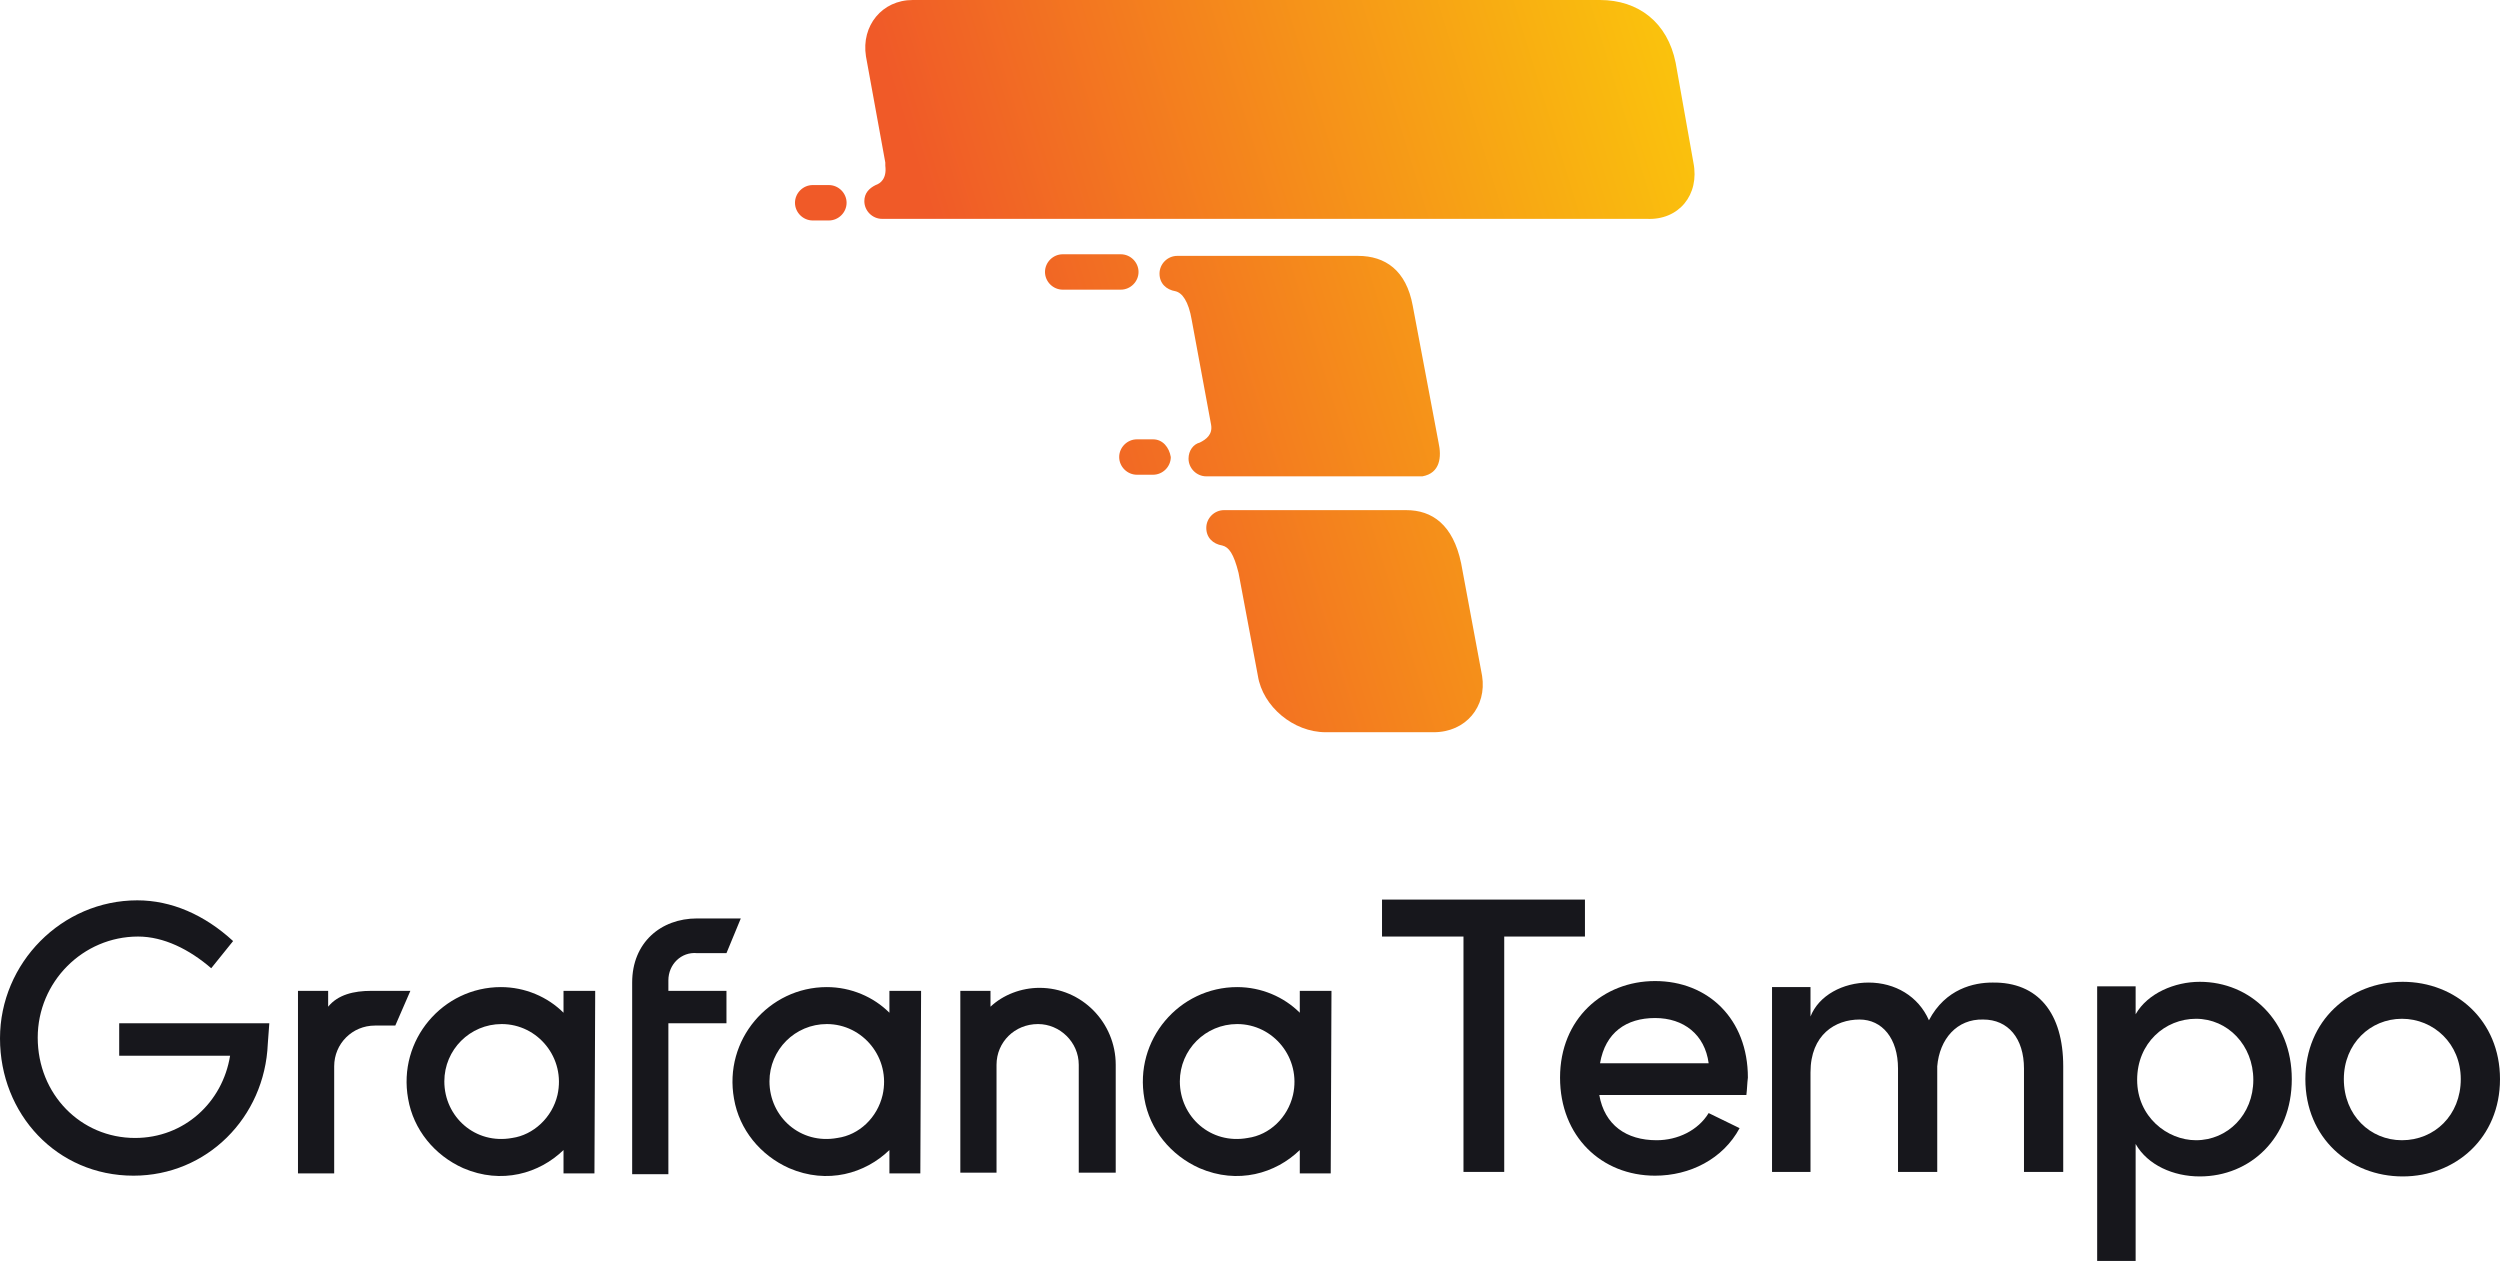
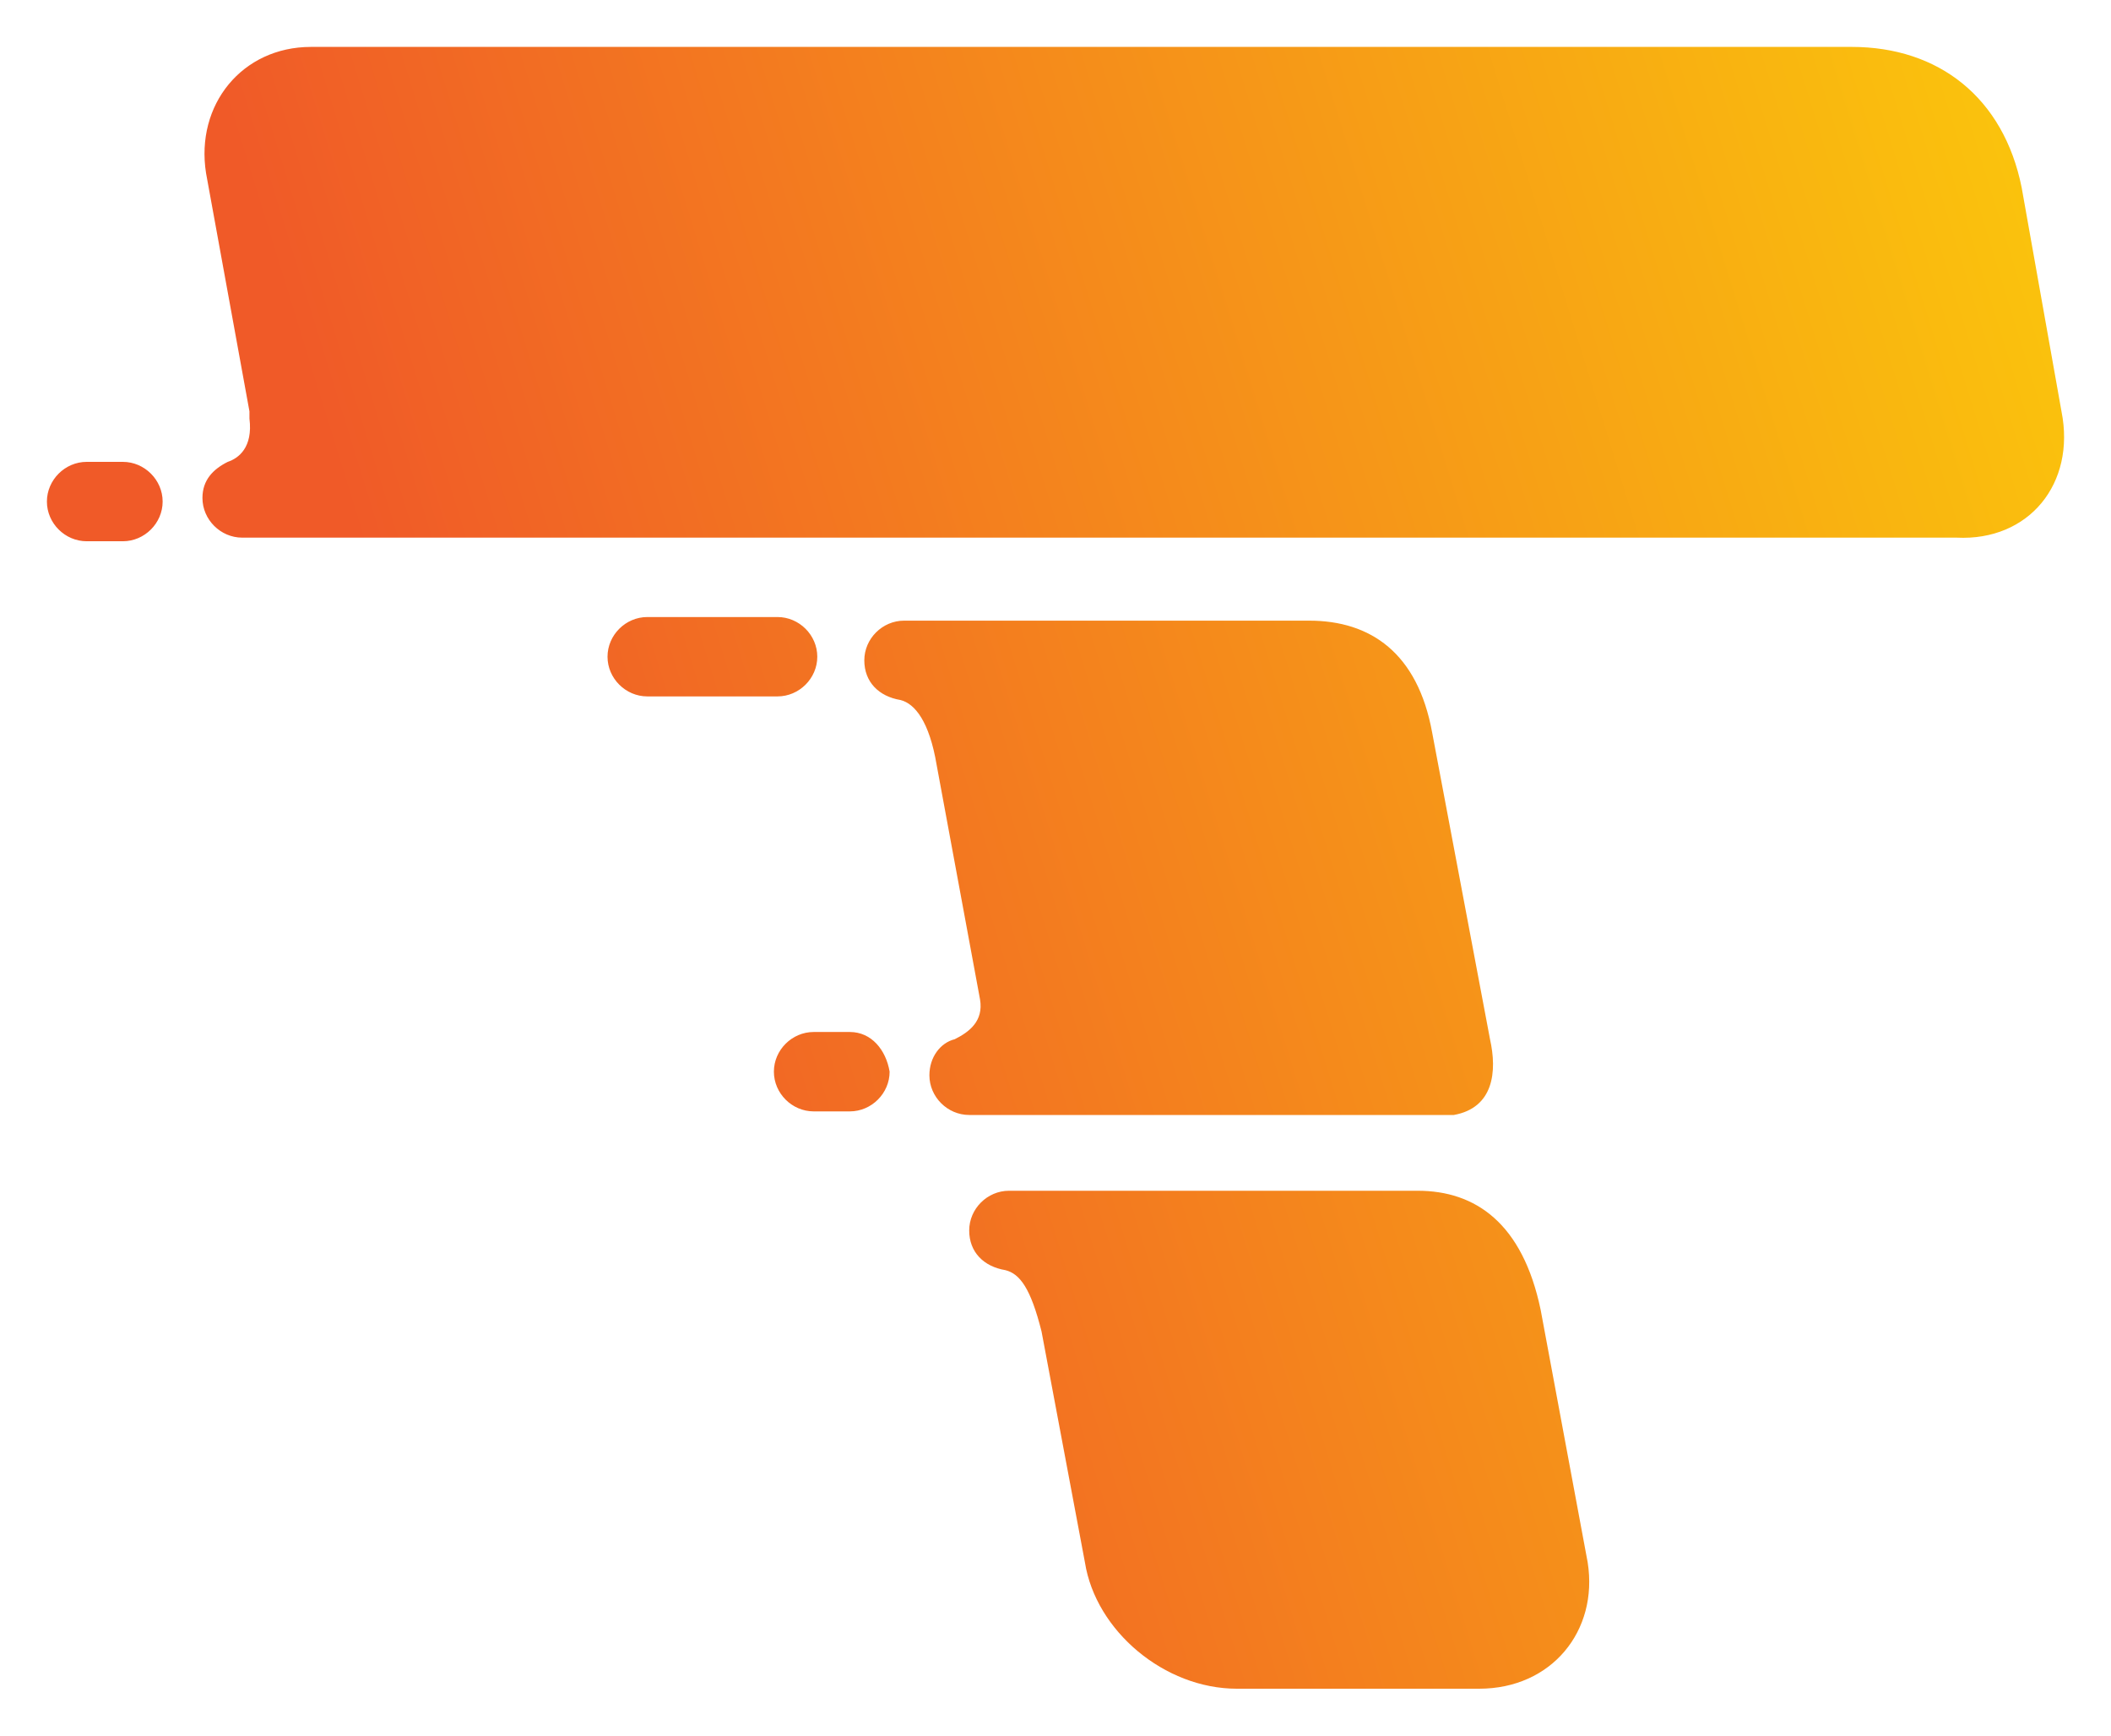
- <svg xmlns="http://www.w3.org/2000/svg" width="239" height="121" viewBox="0 0 239 121" fill="none">
-   <path d="M151.593 89.534H143.804V112.035H139.909V89.534H132.121V86H151.521V89.534H151.593Z" fill="#17171C" />
-   <path d="M166.954 104.679H152.891C153.396 107.563 155.487 109.006 158.372 109.006C160.391 109.006 162.338 108.068 163.348 106.409L166.305 107.852C164.718 110.809 161.545 112.395 158.228 112.395C153.107 112.395 149.141 108.645 149.141 103.02C149.141 97.395 153.251 93.789 158.228 93.789C163.276 93.789 167.098 97.395 167.098 103.02C167.026 103.597 167.026 104.102 166.954 104.679ZM163.348 101.65C162.987 98.909 160.968 97.323 158.228 97.323C155.487 97.323 153.468 98.693 152.963 101.65H163.348Z" fill="#17171C" />
-   <path d="M197.244 101.938V112.035H193.493V102.154C193.493 99.27 191.979 97.467 189.599 97.467C187.075 97.395 185.416 99.342 185.2 101.938V112.035H181.45V102.154C181.45 99.27 179.935 97.467 177.772 97.467C175.464 97.467 173.084 98.909 173.084 102.515V112.035H169.406V94.366H173.084V97.178C173.877 95.159 176.185 93.933 178.637 93.933C181.161 93.933 183.397 95.231 184.406 97.539C185.993 94.51 188.734 93.933 190.464 93.933C194.864 93.861 197.244 96.89 197.244 101.938Z" fill="#17171C" />
-   <path d="M219.095 103.164C219.095 108.789 215.129 112.467 210.297 112.467C207.773 112.467 205.321 111.386 204.167 109.366V120.545H200.489V94.294H204.167V96.962C205.321 94.943 207.917 93.861 210.297 93.861C215.129 93.861 219.095 97.611 219.095 103.164ZM215.417 103.236C215.417 99.919 212.965 97.395 209.936 97.395C206.98 97.395 204.311 99.703 204.311 103.236C204.311 106.77 207.196 109.006 209.936 109.006C212.965 109.006 215.417 106.554 215.417 103.236Z" fill="#17171C" />
-   <path d="M220.393 103.164C220.393 97.539 224.648 93.861 229.697 93.861C234.745 93.861 239 97.539 239 103.164C239 108.789 234.745 112.467 229.697 112.467C224.648 112.467 220.393 108.789 220.393 103.164ZM235.25 103.164C235.25 99.775 232.654 97.395 229.625 97.395C226.596 97.395 224.071 99.775 224.071 103.164C224.071 106.626 226.596 109.006 229.625 109.006C232.726 109.006 235.25 106.626 235.25 103.164Z" fill="#17171C" />
-   <path d="M25.602 99.775C25.314 106.842 19.76 112.395 12.765 112.395C5.409 112.395 0 106.482 0 99.27C0 92.058 5.914 86.072 13.126 86.072C16.371 86.072 19.544 87.442 22.285 89.966L20.193 92.563C18.102 90.76 15.65 89.534 13.198 89.534C7.933 89.534 3.606 93.861 3.606 99.198C3.606 104.607 7.717 108.789 12.909 108.789C17.597 108.789 21.275 105.4 21.996 100.928H11.395V97.827H25.746L25.602 99.775Z" fill="#17171C" />
-   <path d="M37.79 98.044H35.843C33.679 98.044 31.948 99.775 31.948 101.938V112.179H28.487V94.726H31.371V96.241C32.309 95.087 33.824 94.726 35.482 94.726H39.232L37.79 98.044Z" fill="#17171C" />
-   <path d="M56.829 112.179H53.872V109.943C51.565 112.179 47.959 113.261 44.281 111.674C41.54 110.448 39.521 107.996 39.016 105.039C38.006 99.414 42.333 94.366 47.886 94.366C50.194 94.366 52.358 95.303 53.872 96.818V94.726H56.901L56.829 112.179ZM53.295 104.679C54.089 101.145 51.42 97.9 47.959 97.9C44.93 97.9 42.478 100.352 42.478 103.381C42.478 106.77 45.434 109.438 48.968 108.789C50.988 108.501 52.791 106.842 53.295 104.679Z" fill="#17171C" />
-   <path d="M63.897 93.717V94.726H69.45V97.827H63.897V112.251H60.435V93.933C60.435 90.111 63.176 87.803 66.637 87.803H70.82L69.45 91.12H66.637C65.123 90.976 63.897 92.202 63.897 93.717Z" fill="#17171C" />
-   <path d="M87.984 112.179H85.028V109.943C82.72 112.179 79.114 113.261 75.436 111.674C72.695 110.448 70.676 107.996 70.171 105.039C69.162 99.414 73.489 94.366 79.042 94.366C81.35 94.366 83.513 95.303 85.028 96.818V94.726H88.056L87.984 112.179ZM84.378 104.679C85.172 101.145 82.503 97.9 79.042 97.9C76.013 97.9 73.561 100.352 73.561 103.381C73.561 106.77 76.517 109.438 80.051 108.789C82.143 108.501 83.874 106.842 84.378 104.679Z" fill="#17171C" />
-   <path d="M106.663 101.794V112.107H103.129V101.794C103.129 99.63 101.326 97.9 99.235 97.9C96.999 97.9 95.268 99.63 95.268 101.794V112.107H91.807V94.726H94.691V96.241C95.917 95.087 97.648 94.438 99.379 94.438C103.418 94.438 106.663 97.755 106.663 101.794Z" fill="#17171C" />
-   <path d="M127.217 112.179H124.26V109.943C121.952 112.179 118.346 113.261 114.668 111.674C111.928 110.448 109.908 107.996 109.403 105.039C108.394 99.414 112.721 94.366 118.274 94.366C120.582 94.366 122.745 95.303 124.26 96.818V94.726H127.289L127.217 112.179ZM123.611 104.679C124.404 101.145 121.736 97.9 118.274 97.9C115.245 97.9 112.793 100.352 112.793 103.381C112.793 106.77 115.75 109.438 119.284 108.789C121.375 108.501 123.106 106.842 123.611 104.679Z" fill="#17171C" />
+ <svg xmlns="http://www.w3.org/2000/svg" viewBox="74 -2 90 74" fill="none">
  <path d="M79.238 17.692H77.696C76.771 17.692 76 18.462 76 19.385C76 20.308 76.771 21.077 77.696 21.077H79.238C80.163 21.077 80.934 20.308 80.934 19.385C80.934 18.462 80.163 17.692 79.238 17.692ZM110.232 42H108.69C107.765 42 106.994 42.769 106.994 43.692C106.994 44.615 107.765 45.385 108.69 45.385H110.232C111.157 45.385 111.928 44.615 111.928 43.692C111.774 42.769 111.157 42 110.232 42ZM108.844 26C108.844 25.077 108.073 24.308 107.148 24.308H101.597C100.672 24.308 99.901 25.077 99.901 26C99.901 26.923 100.672 27.692 101.597 27.692H107.148C108.073 27.692 108.844 26.923 108.844 26ZM161.889 15.539L160.192 6C159.421 2.154 156.646 0 152.945 0H87.257C84.327 0 82.322 2.462 82.785 5.385L84.635 15.539C84.635 15.692 84.635 15.692 84.635 15.846C84.789 17.077 84.172 17.538 83.71 17.692C83.093 18 82.631 18.462 82.631 19.231C82.631 20.154 83.402 20.923 84.327 20.923H157.417C160.501 21.077 162.505 18.615 161.889 15.539ZM139.684 53.846C138.913 50.154 136.908 48.769 134.441 48.769H117.325H117.017C116.092 48.769 115.321 49.538 115.321 50.462C115.321 51.385 115.937 52 116.863 52.154C117.479 52.308 117.942 52.923 118.405 54.769L120.255 64.615C120.718 67.538 123.647 70 126.731 70H137.063C140.147 70 142.151 67.538 141.689 64.615L139.684 53.846ZM116.708 45.538H135.521C135.675 45.538 135.829 45.538 135.983 45.538C137.679 45.231 137.834 43.692 137.525 42.308L135.058 29.231C134.441 25.846 132.437 24.462 129.815 24.462H112.853H112.545C111.62 24.462 110.849 25.231 110.849 26.154C110.849 27.077 111.466 27.692 112.391 27.846C113.008 28 113.624 28.769 113.933 30.615L115.783 40.615C115.937 41.538 115.321 42 114.704 42.308C114.087 42.462 113.624 43.077 113.624 43.846C113.624 44.769 114.395 45.538 115.321 45.538H116.708Z" fill="url(#paint0_linear)" />
  <defs>
    <linearGradient id="paint0_linear" x1="195.047" y1="9.446" x2="95.165" y2="40.321" gradientUnits="userSpaceOnUse">
      <stop stop-color="#FFF100" />
      <stop offset="1" stop-color="#F05A28" />
    </linearGradient>
  </defs>
</svg>
